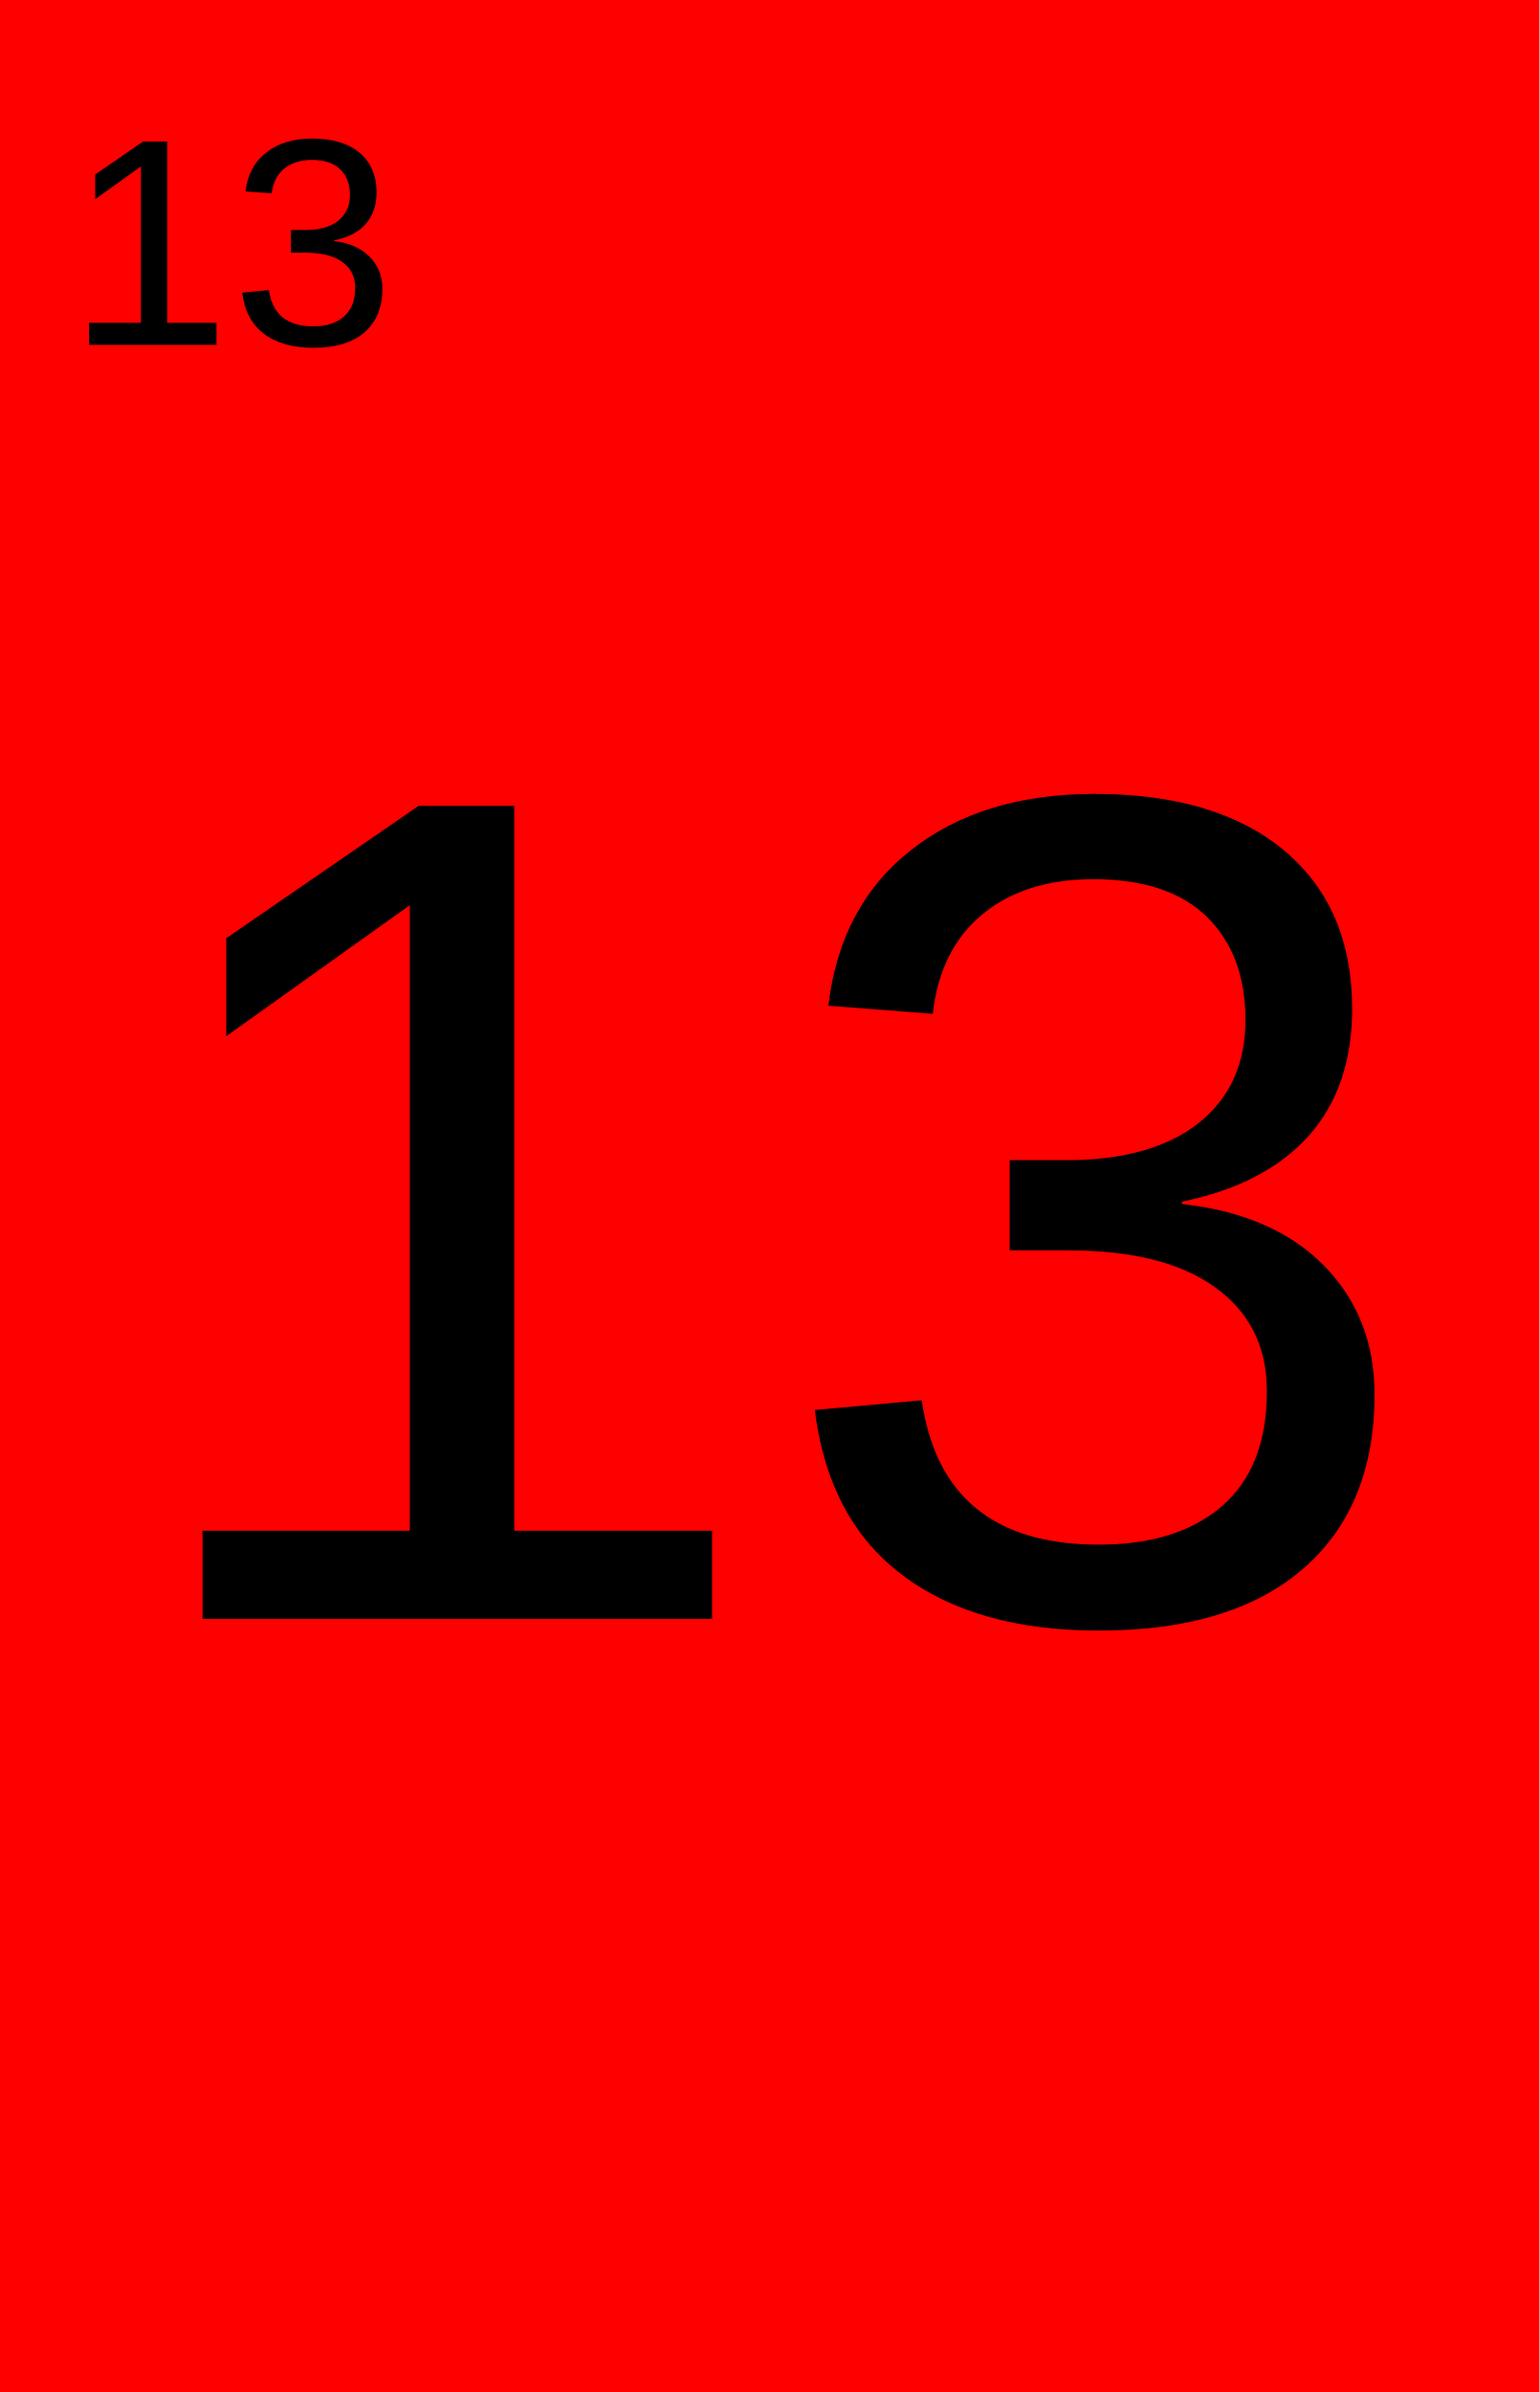
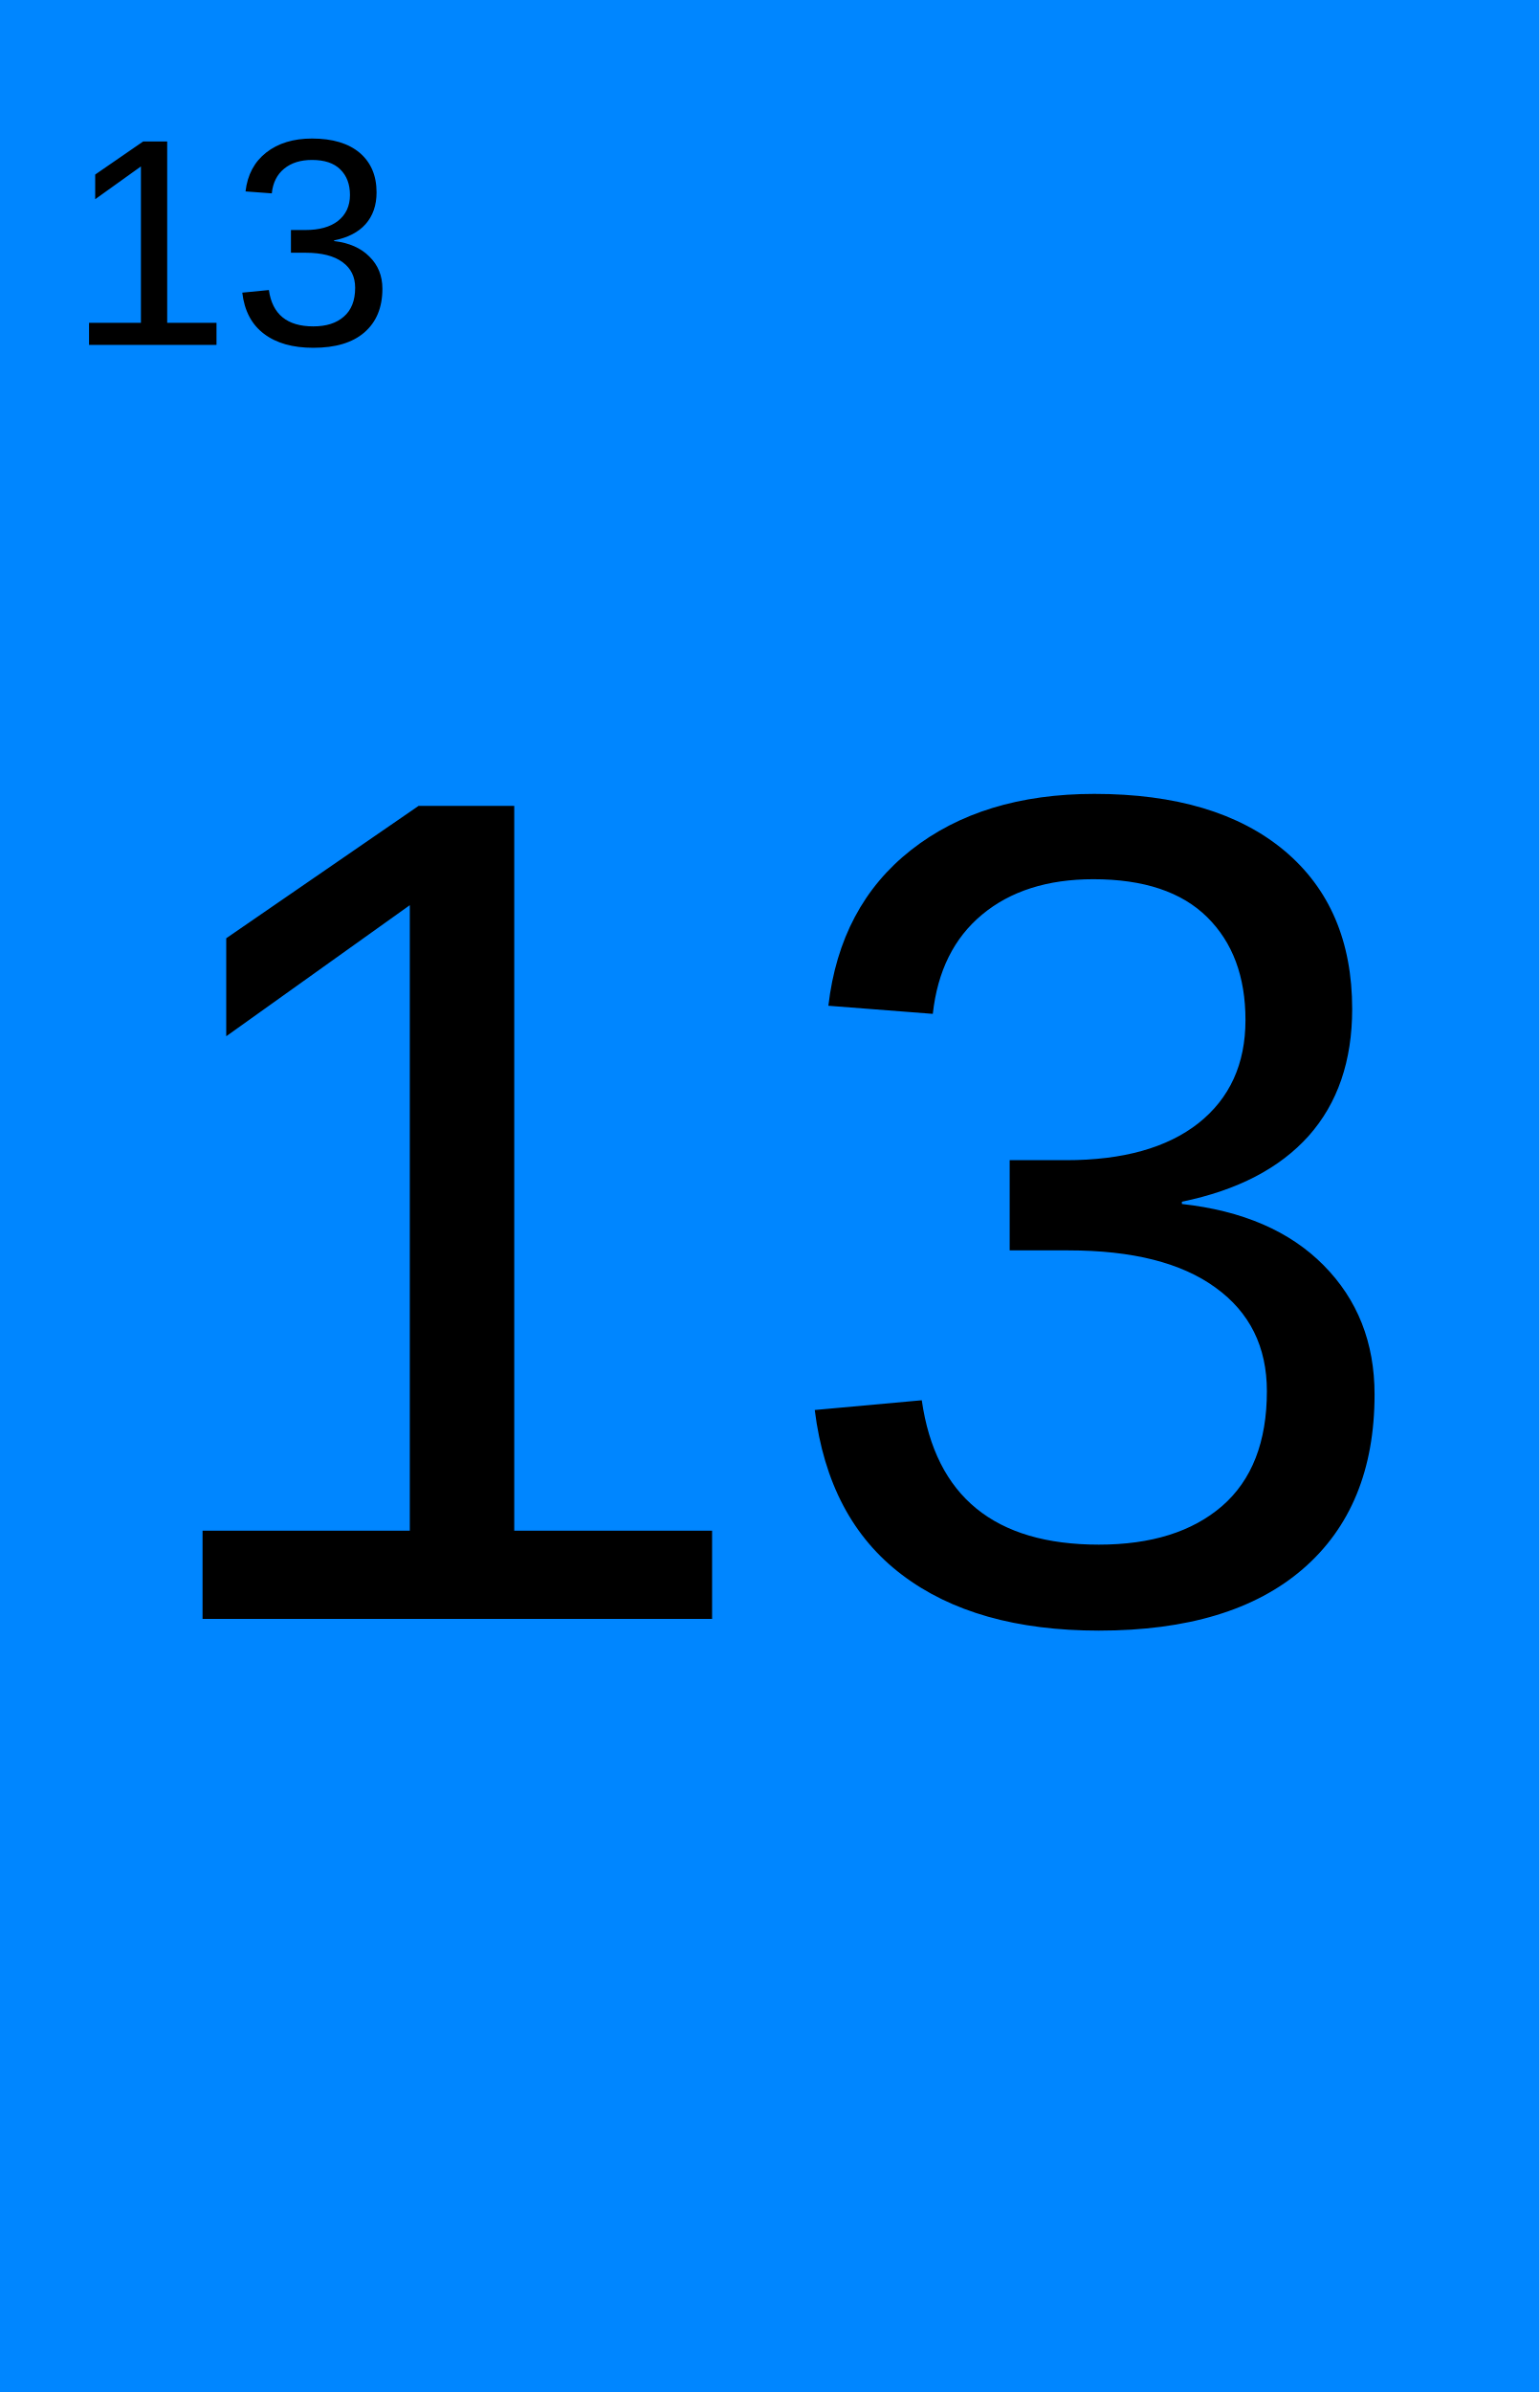
<svg xmlns="http://www.w3.org/2000/svg" viewBox="0 0 74.16 115.20">
  <defs>
    <style type="text/css">
    line, polyline, polygon, path, rect, circle {
      fill: none;
      stroke: #000000;
      stroke-linecap: round;
      stroke-linejoin: round;
      stroke-miterlimit: 10.00;
    }
  </style>
  </defs>
  <rect width="100%" height="100%" style="stroke: none; fill: #FFFFFF;" />
-   <rect x="0.00" y="-0" width="74.16" height="115.20" style="stroke-width: 1.07; stroke: none; stroke-linecap: square; stroke-linejoin: miter; fill: #FF0000;" />
+   <rect x="0.00" y="-0" width="74.16" height="115.20" style="stroke-width: 1.07; stroke: none; stroke-linecap: square; stroke-linejoin: miter; fill: #0086FF;" />
  <text x="3.21" y="16.61" style="font-size: 14.23px; font-family: Arial;" textLength="15.82px" lengthAdjust="spacingAndGlyphs">13</text>
  <text x="5.43" y="77.97" style="font-size: 56.91px; font-family: Arial;" textLength="63.30px" lengthAdjust="spacingAndGlyphs">13</text>
  <defs>
    <clipPath id="cpMC4wMHw3NC4xNnwtMC4wMHwwLjAw">
      <rect x="0.00" y="-0" width="74.16" height="0" />
    </clipPath>
  </defs>
  <defs>
    <clipPath id="cpMC4wMHw3NC4xNnwxMTUuMjB8MC4wMA==">
      <rect x="0.00" y="0.00" width="74.16" height="115.20" />
    </clipPath>
  </defs>
</svg>
